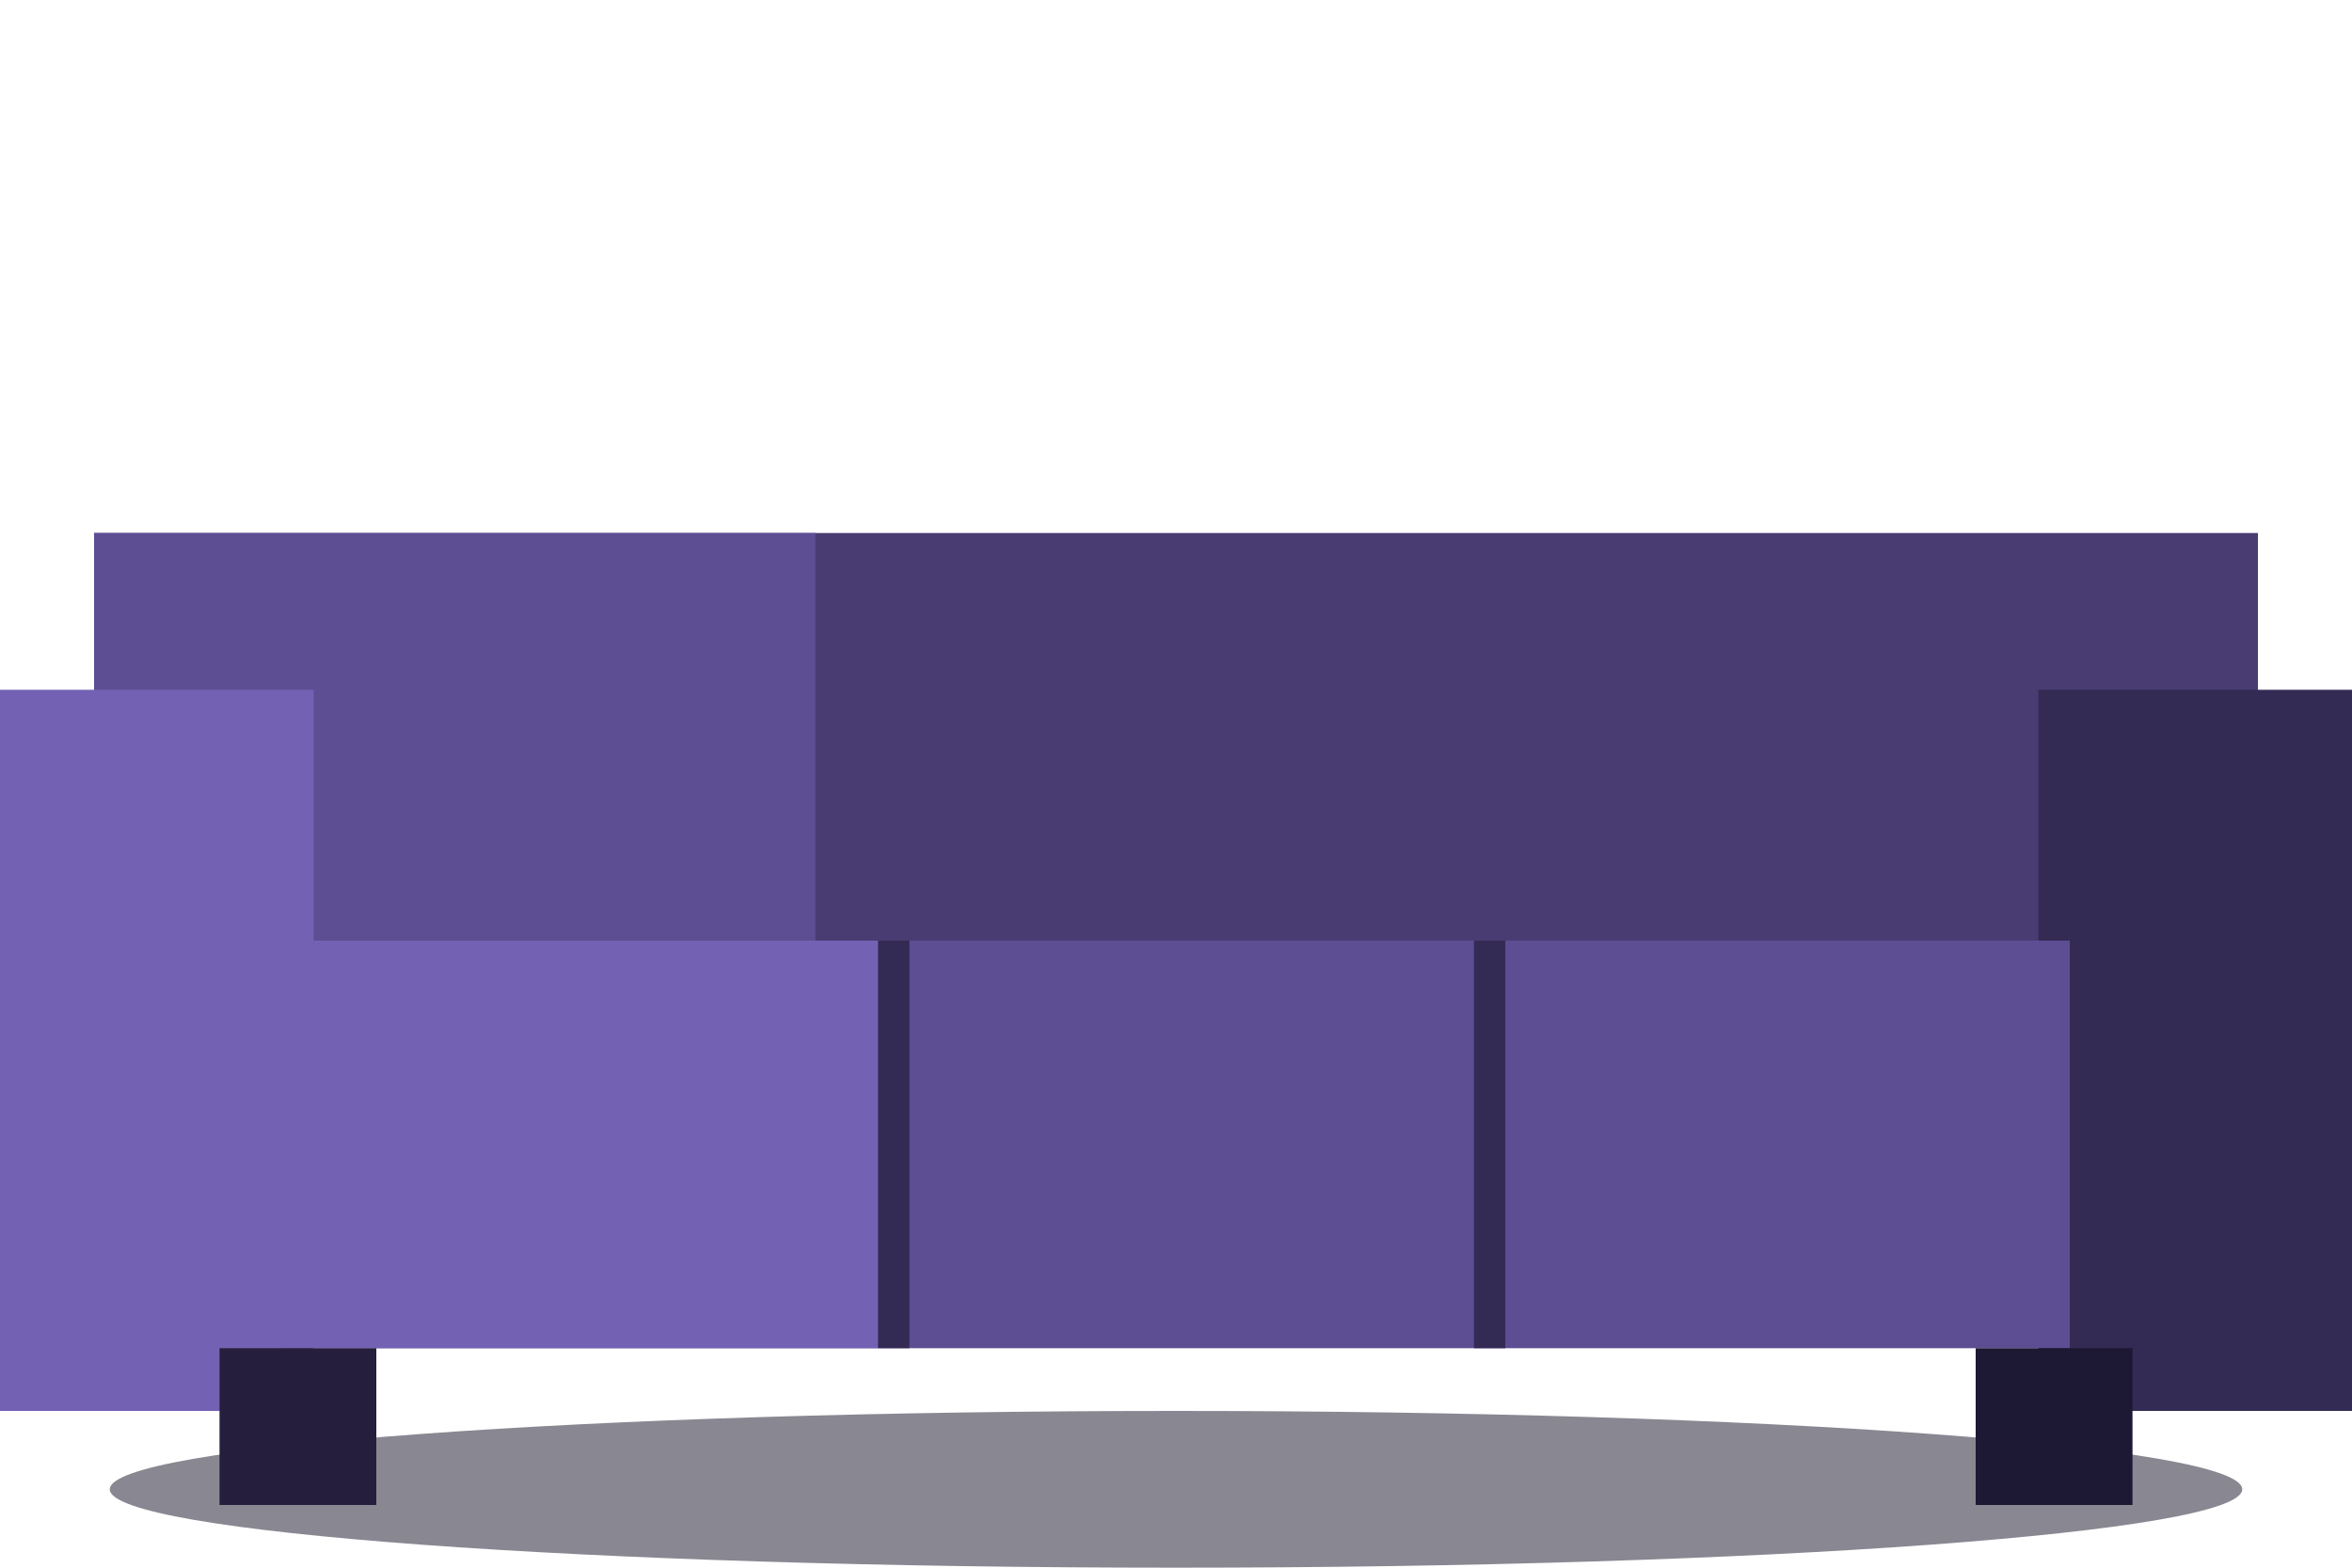
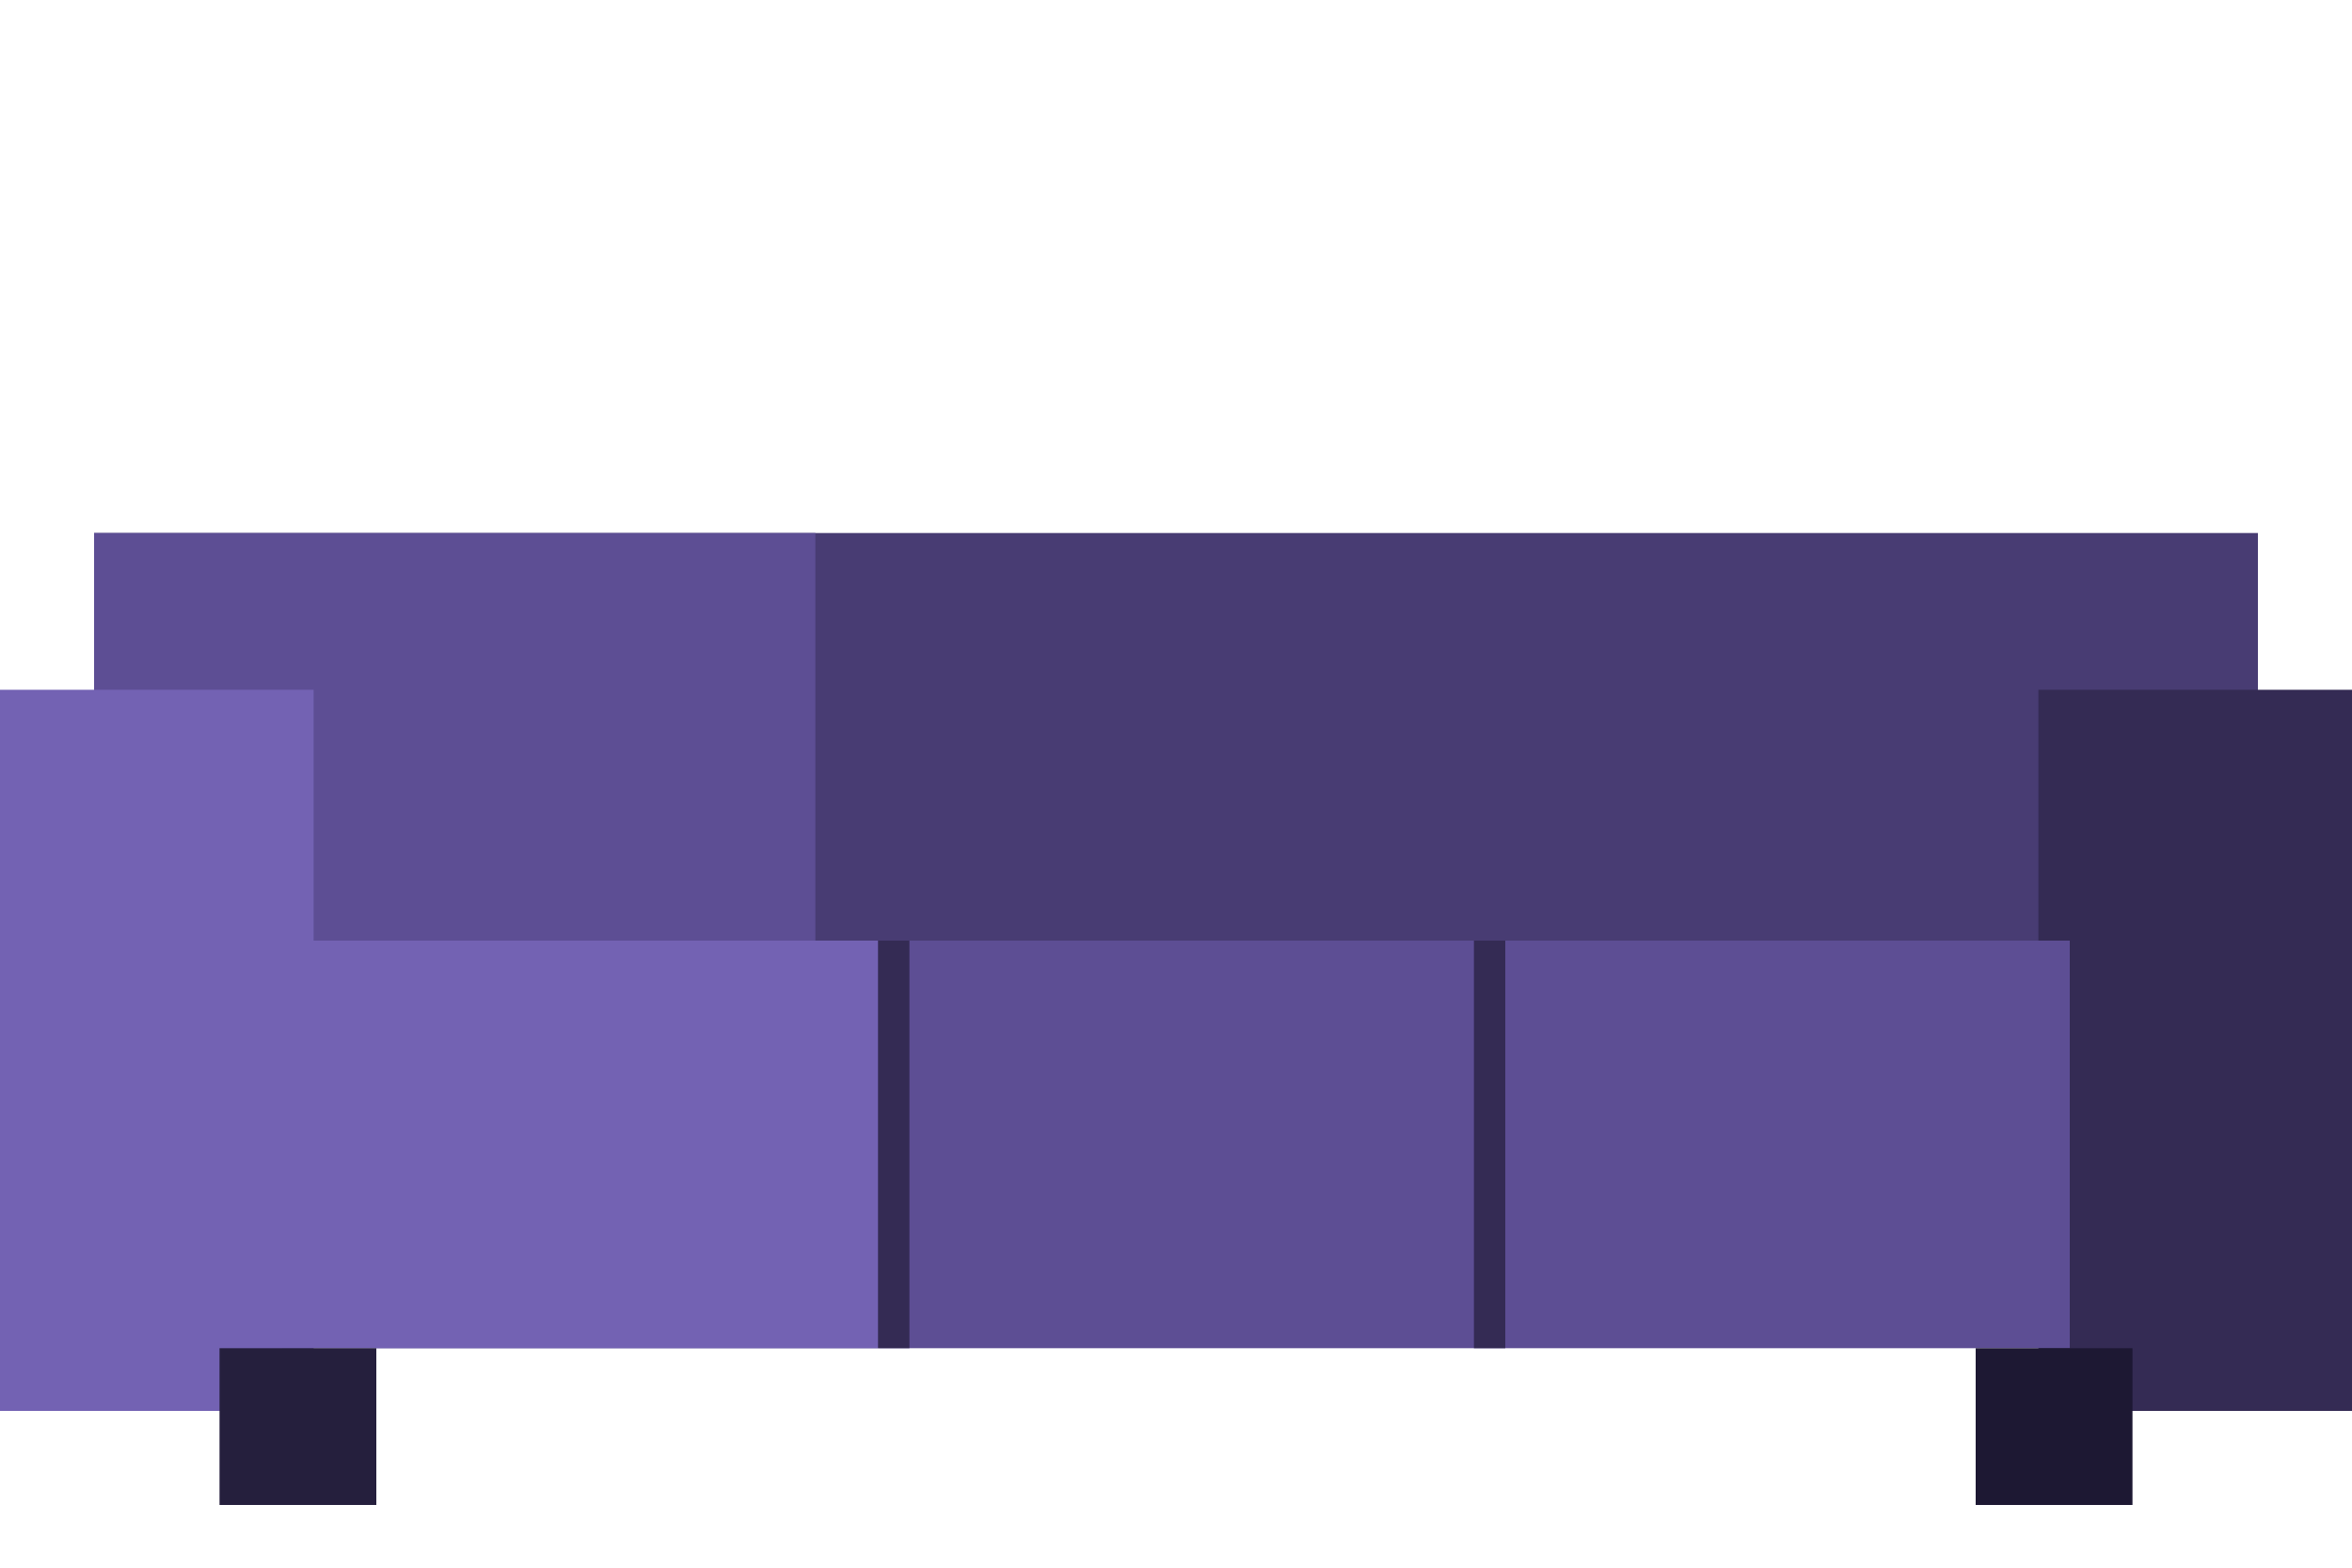
<svg xmlns="http://www.w3.org/2000/svg" viewBox="0 0 150 100">
-   <ellipse cx="75" cy="95" rx="68" ry="5" fill="#141024" opacity="0.5" />
  <rect x="6" y="34" width="138" height="34" fill="#483c73" />
  <rect x="6" y="34" width="46" height="34" fill="#5d4e94" />
  <rect x="0" y="44" width="20" height="46" fill="#7362b3" />
  <rect x="130" y="44" width="20" height="46" fill="#342b54" />
  <rect x="18" y="60" width="114" height="26" fill="#5d4e94" />
  <rect x="18" y="60" width="38" height="26" fill="#7362b3" />
  <rect x="56" y="60" width="2" height="26" fill="#342b54" />
  <rect x="94" y="60" width="2" height="26" fill="#342b54" />
  <rect x="14" y="86" width="10" height="10" fill="#251f3d" />
  <rect x="126" y="86" width="10" height="10" fill="#1d1833" />
</svg>
